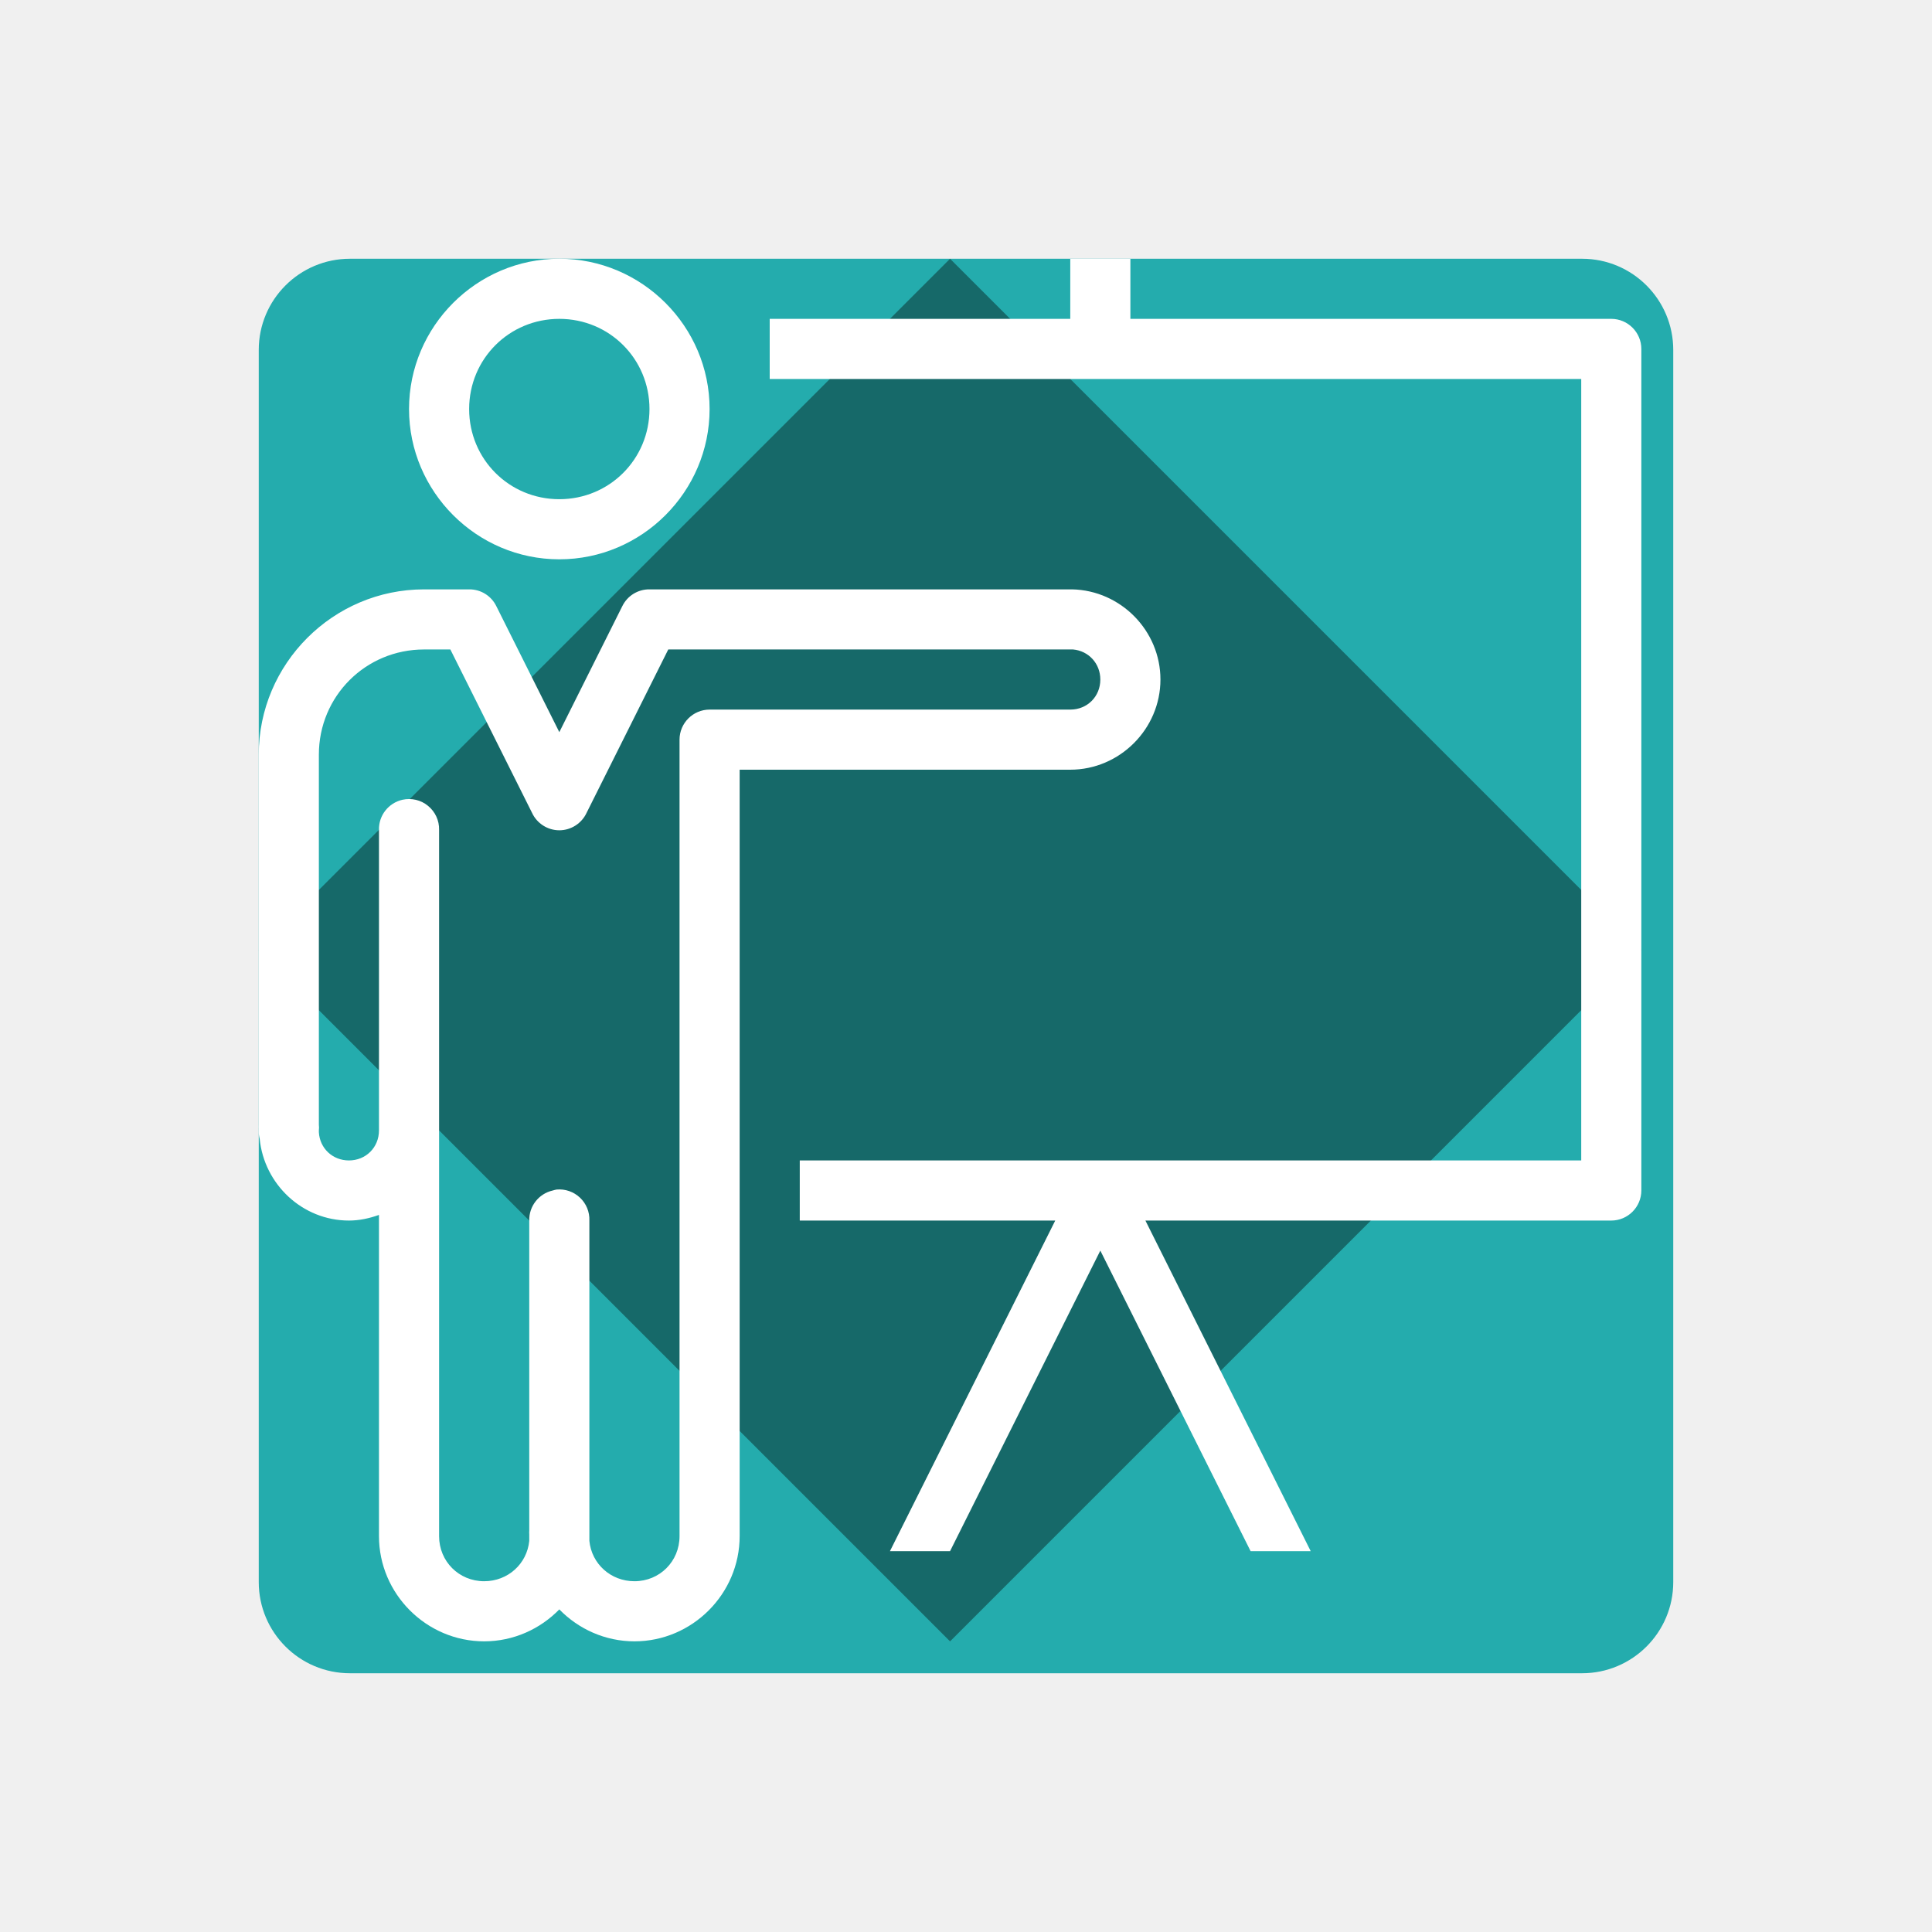
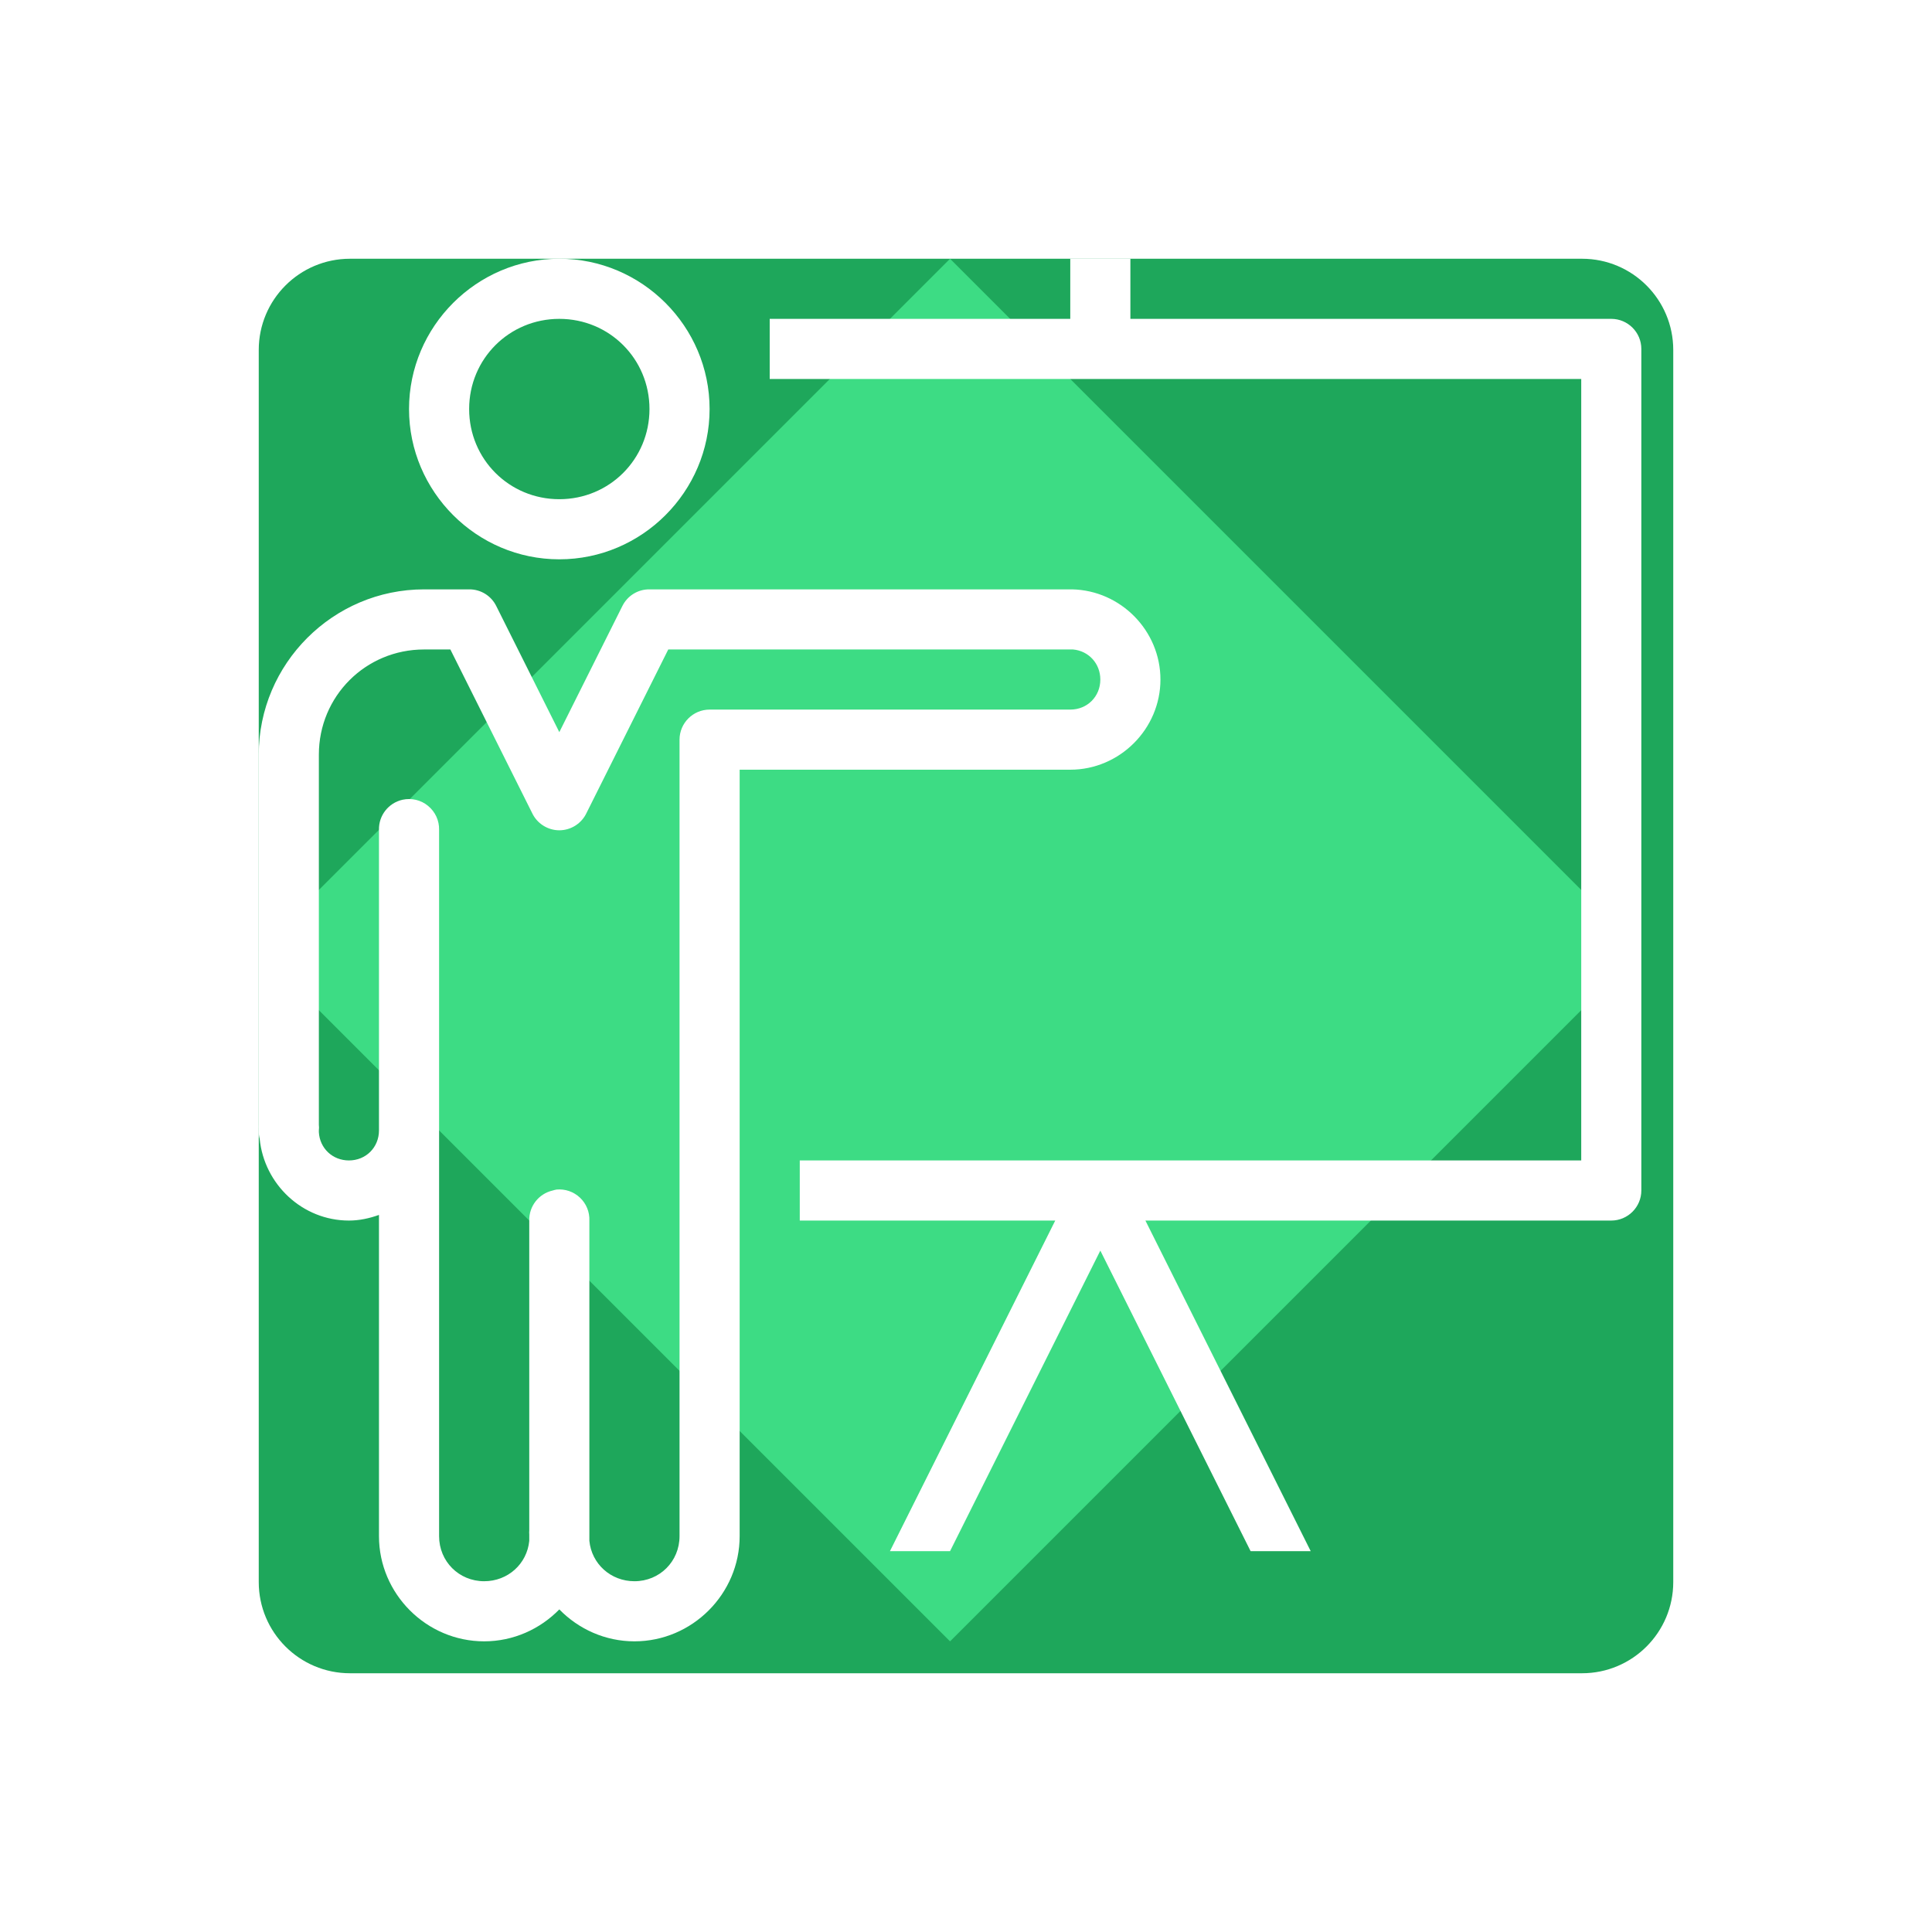
<svg xmlns="http://www.w3.org/2000/svg" width="1080" zoomAndPan="magnify" viewBox="0 0 810 810" height="1080" preserveAspectRatio="xMidYMid meet" version="1.0">
  <defs>
-     <clipPath id="d53e8c23b7">
+     <clipPath id="9071f9208a">
      <path d="M 108.48 108.48 L 701.52 108.48 L 701.52 701.52 L 108.48 701.52 Z M 108.48 108.48 " clip-rule="nonzero" />
    </clipPath>
-     <clipPath id="952cd39615">
+     <clipPath id="868b899a1d">
      <path d="M 146.73 108.48 L 663.27 108.48 C 684.395 108.48 701.52 125.605 701.52 146.73 L 701.52 663.27 C 701.52 684.395 684.395 701.52 663.27 701.52 L 146.73 701.52 C 125.605 701.52 108.48 684.395 108.48 663.27 L 108.48 146.73 C 108.48 125.605 125.605 108.48 146.73 108.48 Z M 146.73 108.48 " clip-rule="nonzero" />
    </clipPath>
-     <clipPath id="54586e6c35">
+     <clipPath id="02ecd2f50a">
      <path d="M 108.48 108.48 L 688.148 108.48 L 688.148 688.148 L 108.48 688.148 Z M 108.48 108.48 " clip-rule="nonzero" />
    </clipPath>
-     <clipPath id="dde91765d3">
+     <clipPath id="69dd68ac53">
      <path d="M 398.316 108.48 L 688.148 398.316 L 398.316 688.148 L 108.48 398.316 Z M 398.316 108.48 " clip-rule="nonzero" />
    </clipPath>
-     <clipPath id="da1d1d7d4e">
+     <clipPath id="80bd8df24d">
      <path d="M 108.48 108.48 L 688.23 108.48 L 688.23 688.23 L 108.48 688.23 Z M 108.48 108.48 " clip-rule="nonzero" />
    </clipPath>
  </defs>
-   <g clip-path="url(#d53e8c23b7)">
-     <g clip-path="url(#952cd39615)">
-       <path fill="#24acad" d="M 108.48 108.48 L 701.52 108.48 L 701.52 701.52 L 108.48 701.52 Z M 108.48 108.48 " fill-opacity="1" fill-rule="nonzero" />
+   <rect x="-81" width="972" fill="#ffffff" y="-81" height="972" fill-opacity="1" />
+   <rect x="-81" width="972" fill="#ffffff" y="-81" height="972" fill-opacity="1" />
+   <g clip-path="url(#9071f9208a)">
+     <g clip-path="url(#868b899a1d)">
+       <path fill="#1ea75b" d="M 108.48 108.48 L 701.52 108.48 L 701.52 701.52 L 108.48 701.52 Z M 108.48 108.48 " fill-opacity="1" fill-rule="nonzero" />
    </g>
  </g>
-   <g clip-path="url(#54586e6c35)">
-     <g clip-path="url(#dde91765d3)">
-       <path fill="#166969" d="M 108.48 108.48 L 688.148 108.48 L 688.148 688.148 L 108.48 688.148 Z M 108.48 108.48 " fill-opacity="1" fill-rule="nonzero" />
+   <g clip-path="url(#02ecd2f50a)">
+     <g clip-path="url(#69dd68ac53)">
+       <path fill="#3ddc84" d="M 108.48 108.48 L 688.148 108.48 L 688.148 688.148 L 108.48 688.148 Z M 108.48 108.48 " fill-opacity="1" fill-rule="nonzero" />
    </g>
  </g>
-   <g clip-path="url(#da1d1d7d4e)">
+   <g clip-path="url(#80bd8df24d)">
    <path fill="#ffffff" d="M 234.496 108.48 C 199.84 108.48 171.488 136.836 171.488 171.488 C 171.488 206.141 199.84 234.496 234.496 234.496 C 269.148 234.496 297.5 206.141 297.5 171.488 C 297.5 136.836 269.148 108.48 234.496 108.48 Z M 448.715 108.48 L 448.715 133.684 L 322.703 133.684 L 322.703 158.887 L 662.938 158.887 L 662.938 486.52 L 335.305 486.52 L 335.305 511.723 L 442.414 511.723 L 373.109 650.336 L 398.309 650.336 L 461.316 524.324 L 524.324 650.336 L 549.523 650.336 L 480.219 511.723 L 675.539 511.723 C 682.477 511.723 688.137 506.059 688.137 499.121 L 688.137 146.285 C 688.137 139.344 682.477 133.684 675.539 133.684 L 473.918 133.684 L 473.918 108.48 Z M 234.496 133.684 C 255.512 133.684 272.297 150.469 272.297 171.488 C 272.297 192.508 255.512 209.293 234.496 209.293 C 213.477 209.293 196.691 192.508 196.691 171.488 C 196.691 150.469 213.477 133.684 234.496 133.684 Z M 177.789 247.094 C 139.641 247.094 108.48 278.254 108.48 316.402 L 108.48 471.555 C 108.434 472.098 108.434 472.59 108.48 473.129 L 108.48 473.918 C 108.434 475.098 108.582 476.328 108.875 477.461 C 110.746 496.512 126.793 511.723 146.285 511.723 C 150.715 511.723 154.898 510.785 158.887 509.359 L 158.887 644.035 C 158.887 668.254 178.773 688.137 202.992 688.137 C 215.297 688.137 226.473 682.969 234.496 674.75 C 242.52 682.969 253.691 688.137 265.996 688.137 C 290.215 688.137 310.102 668.254 310.102 644.035 L 310.102 322.703 L 448.715 322.703 C 469.438 322.703 486.52 305.621 486.52 284.898 C 486.52 264.422 469.883 247.539 449.504 247.094 C 449.258 247.094 448.961 247.094 448.715 247.094 L 272.297 247.094 C 267.426 247.047 262.996 249.805 260.879 254.184 L 234.496 306.953 L 208.109 254.184 C 205.992 249.805 201.562 247.047 196.691 247.094 Z M 177.789 272.297 L 188.816 272.297 L 223.074 340.816 C 225.141 345.246 229.621 348.102 234.496 348.102 C 239.367 348.102 243.848 345.246 245.914 340.816 L 280.172 272.297 L 448.715 272.297 C 449.109 272.297 449.504 272.297 449.898 272.297 C 456.441 272.891 461.316 278.203 461.316 284.898 C 461.316 292.035 455.852 297.5 448.715 297.5 L 297.5 297.5 C 290.559 297.5 284.898 303.16 284.898 310.102 L 284.898 644.035 C 284.898 654.617 276.582 662.938 265.996 662.938 C 256.055 662.938 248.031 655.652 247.094 646.004 L 247.094 642.852 C 247.094 642.457 247.094 642.066 247.094 641.672 L 247.094 511.723 C 247.242 508.078 245.766 504.582 243.156 502.121 C 240.5 499.613 236.906 498.383 233.312 498.727 C 232.773 498.824 232.23 498.973 231.738 499.121 C 225.879 500.449 221.746 505.715 221.895 511.723 L 221.895 641.672 C 221.844 642.211 221.844 642.703 221.895 643.246 L 221.895 646.004 C 220.957 655.652 212.934 662.938 202.992 662.938 C 192.41 662.938 184.09 654.617 184.09 644.035 L 184.09 347.906 C 184.188 344.016 182.465 340.324 179.461 337.863 C 176.508 335.402 172.523 334.469 168.73 335.305 C 162.875 336.633 158.738 341.898 158.887 347.906 L 158.887 471.949 C 158.887 472.344 158.887 472.734 158.887 473.129 L 158.887 473.918 C 158.887 481.055 153.422 486.52 146.285 486.52 C 139.445 486.52 134.078 481.449 133.684 474.707 C 133.684 474.461 133.684 474.164 133.684 473.918 C 133.781 473.129 133.781 472.344 133.684 471.555 L 133.684 316.402 C 133.684 291.891 153.277 272.297 177.789 272.297 Z M 177.789 272.297 " fill-opacity="1" fill-rule="nonzero" />
  </g>
</svg>
